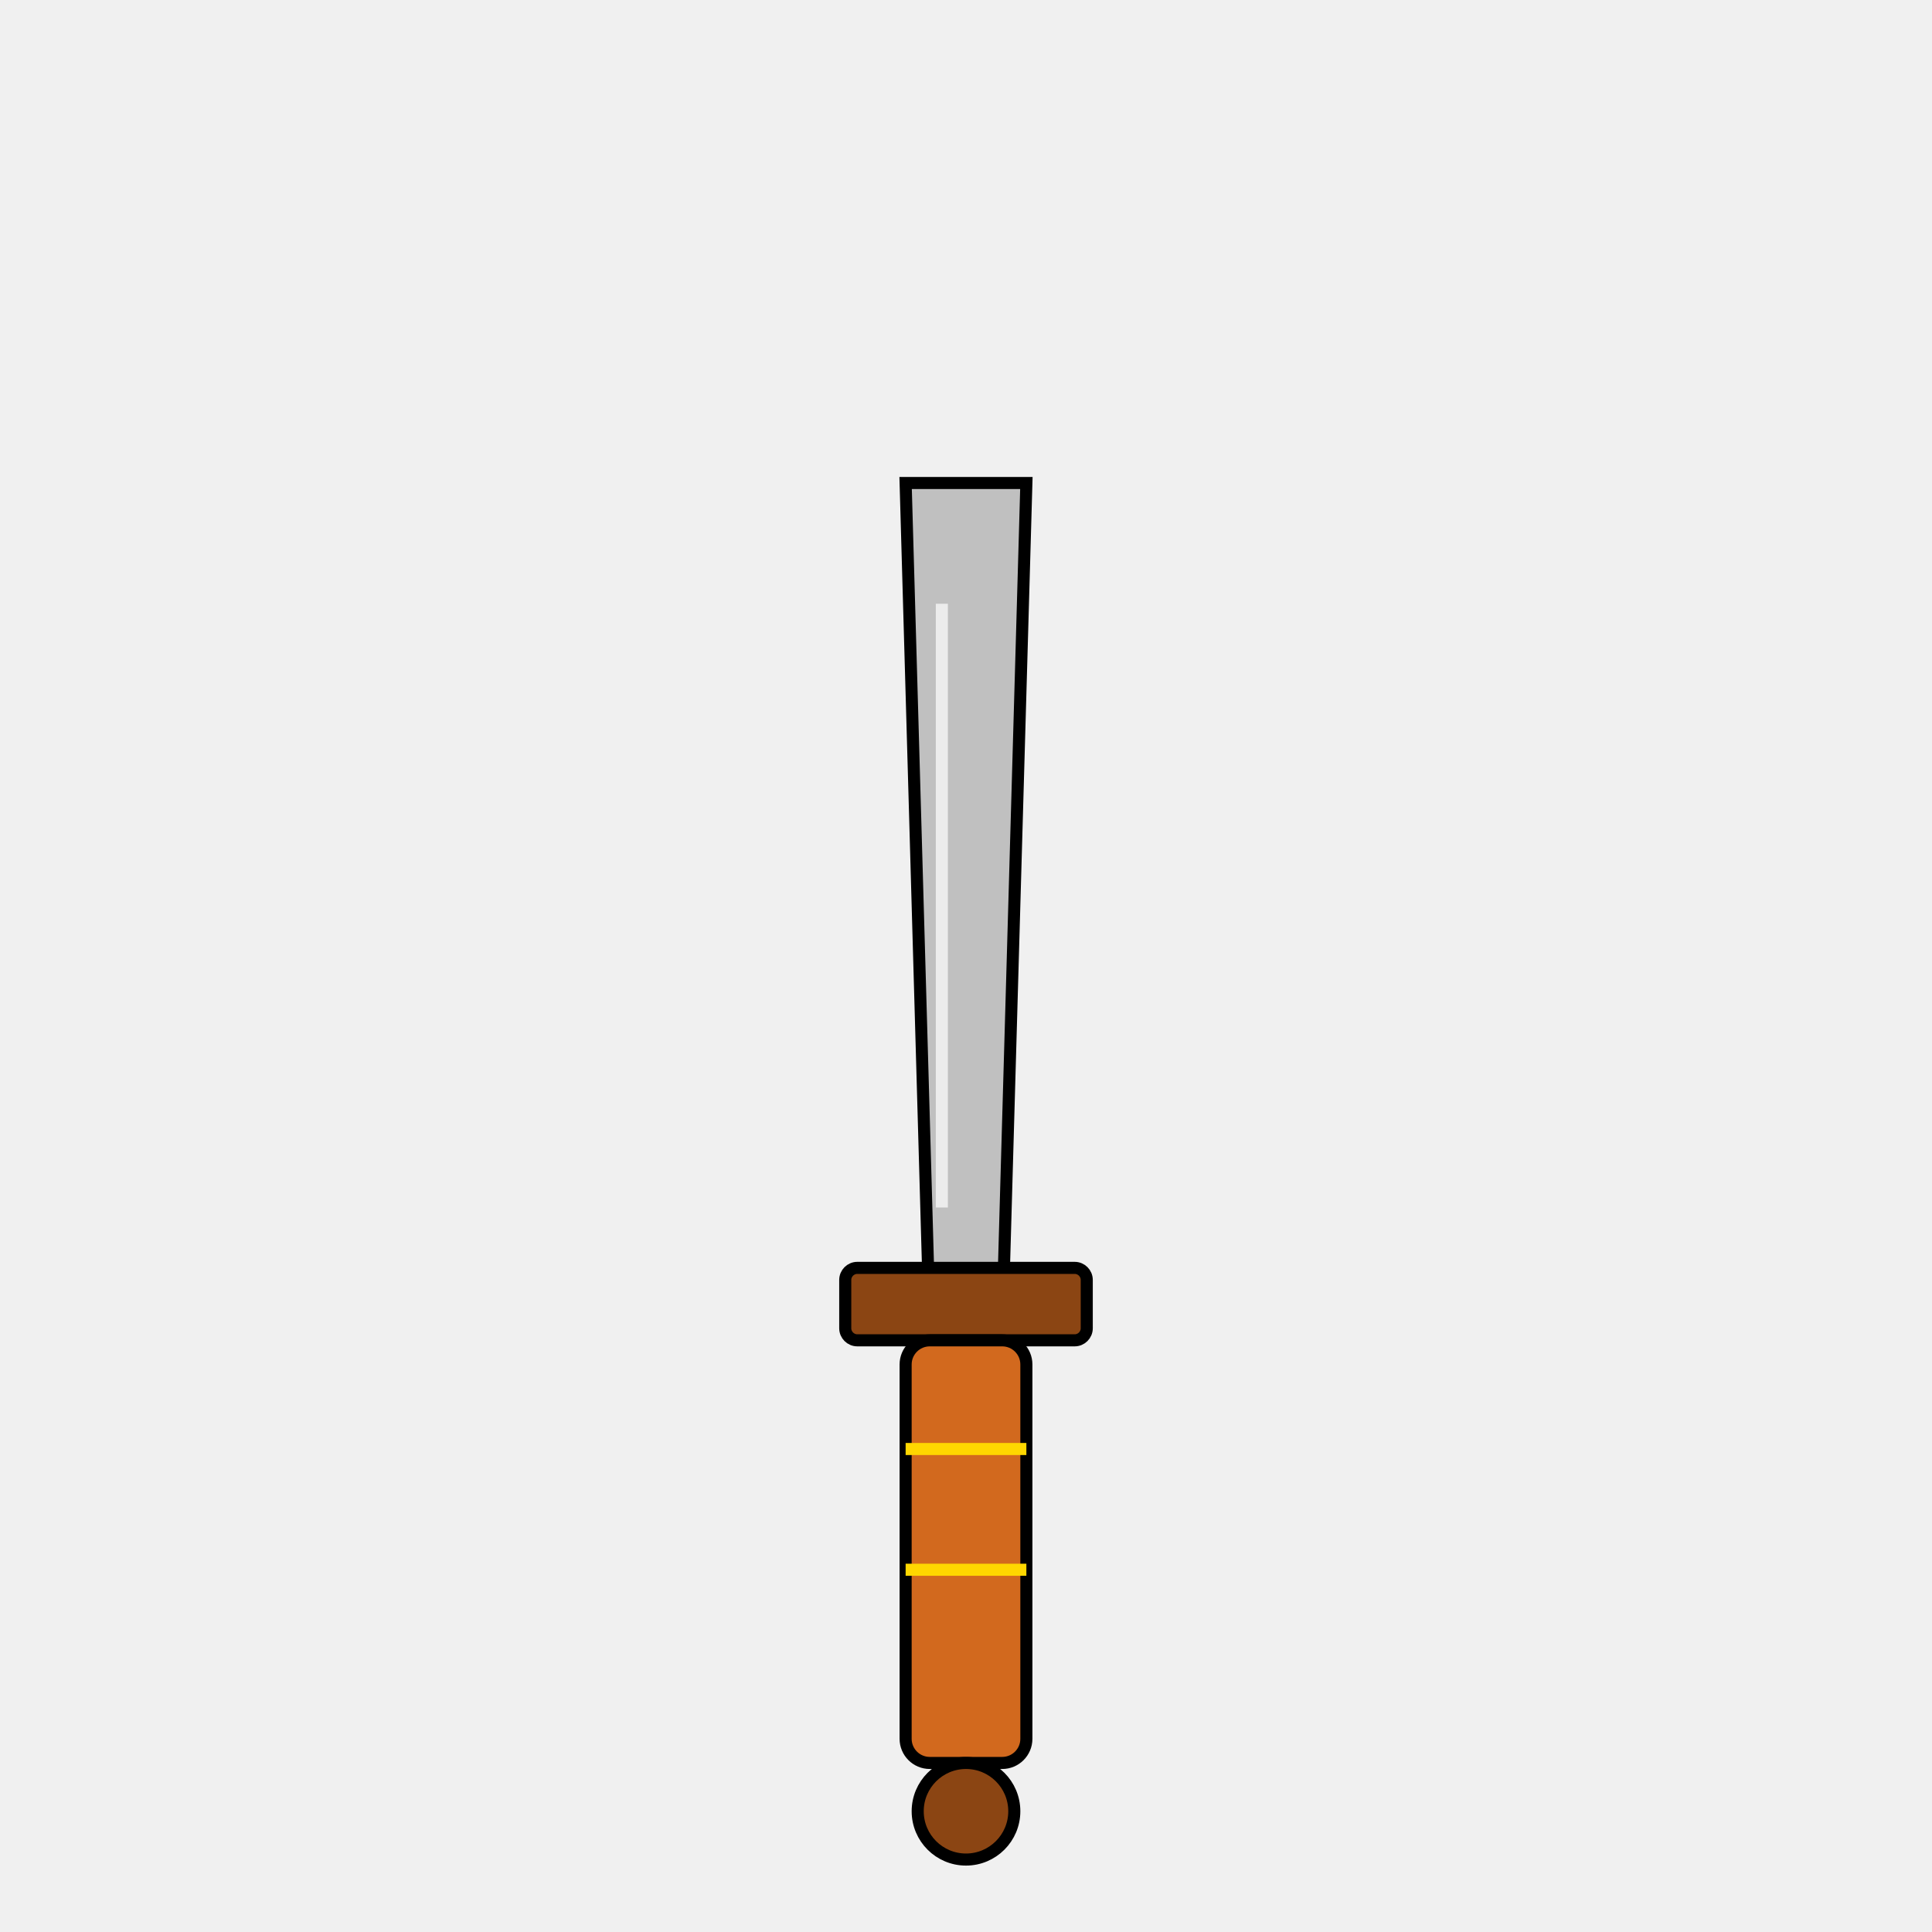
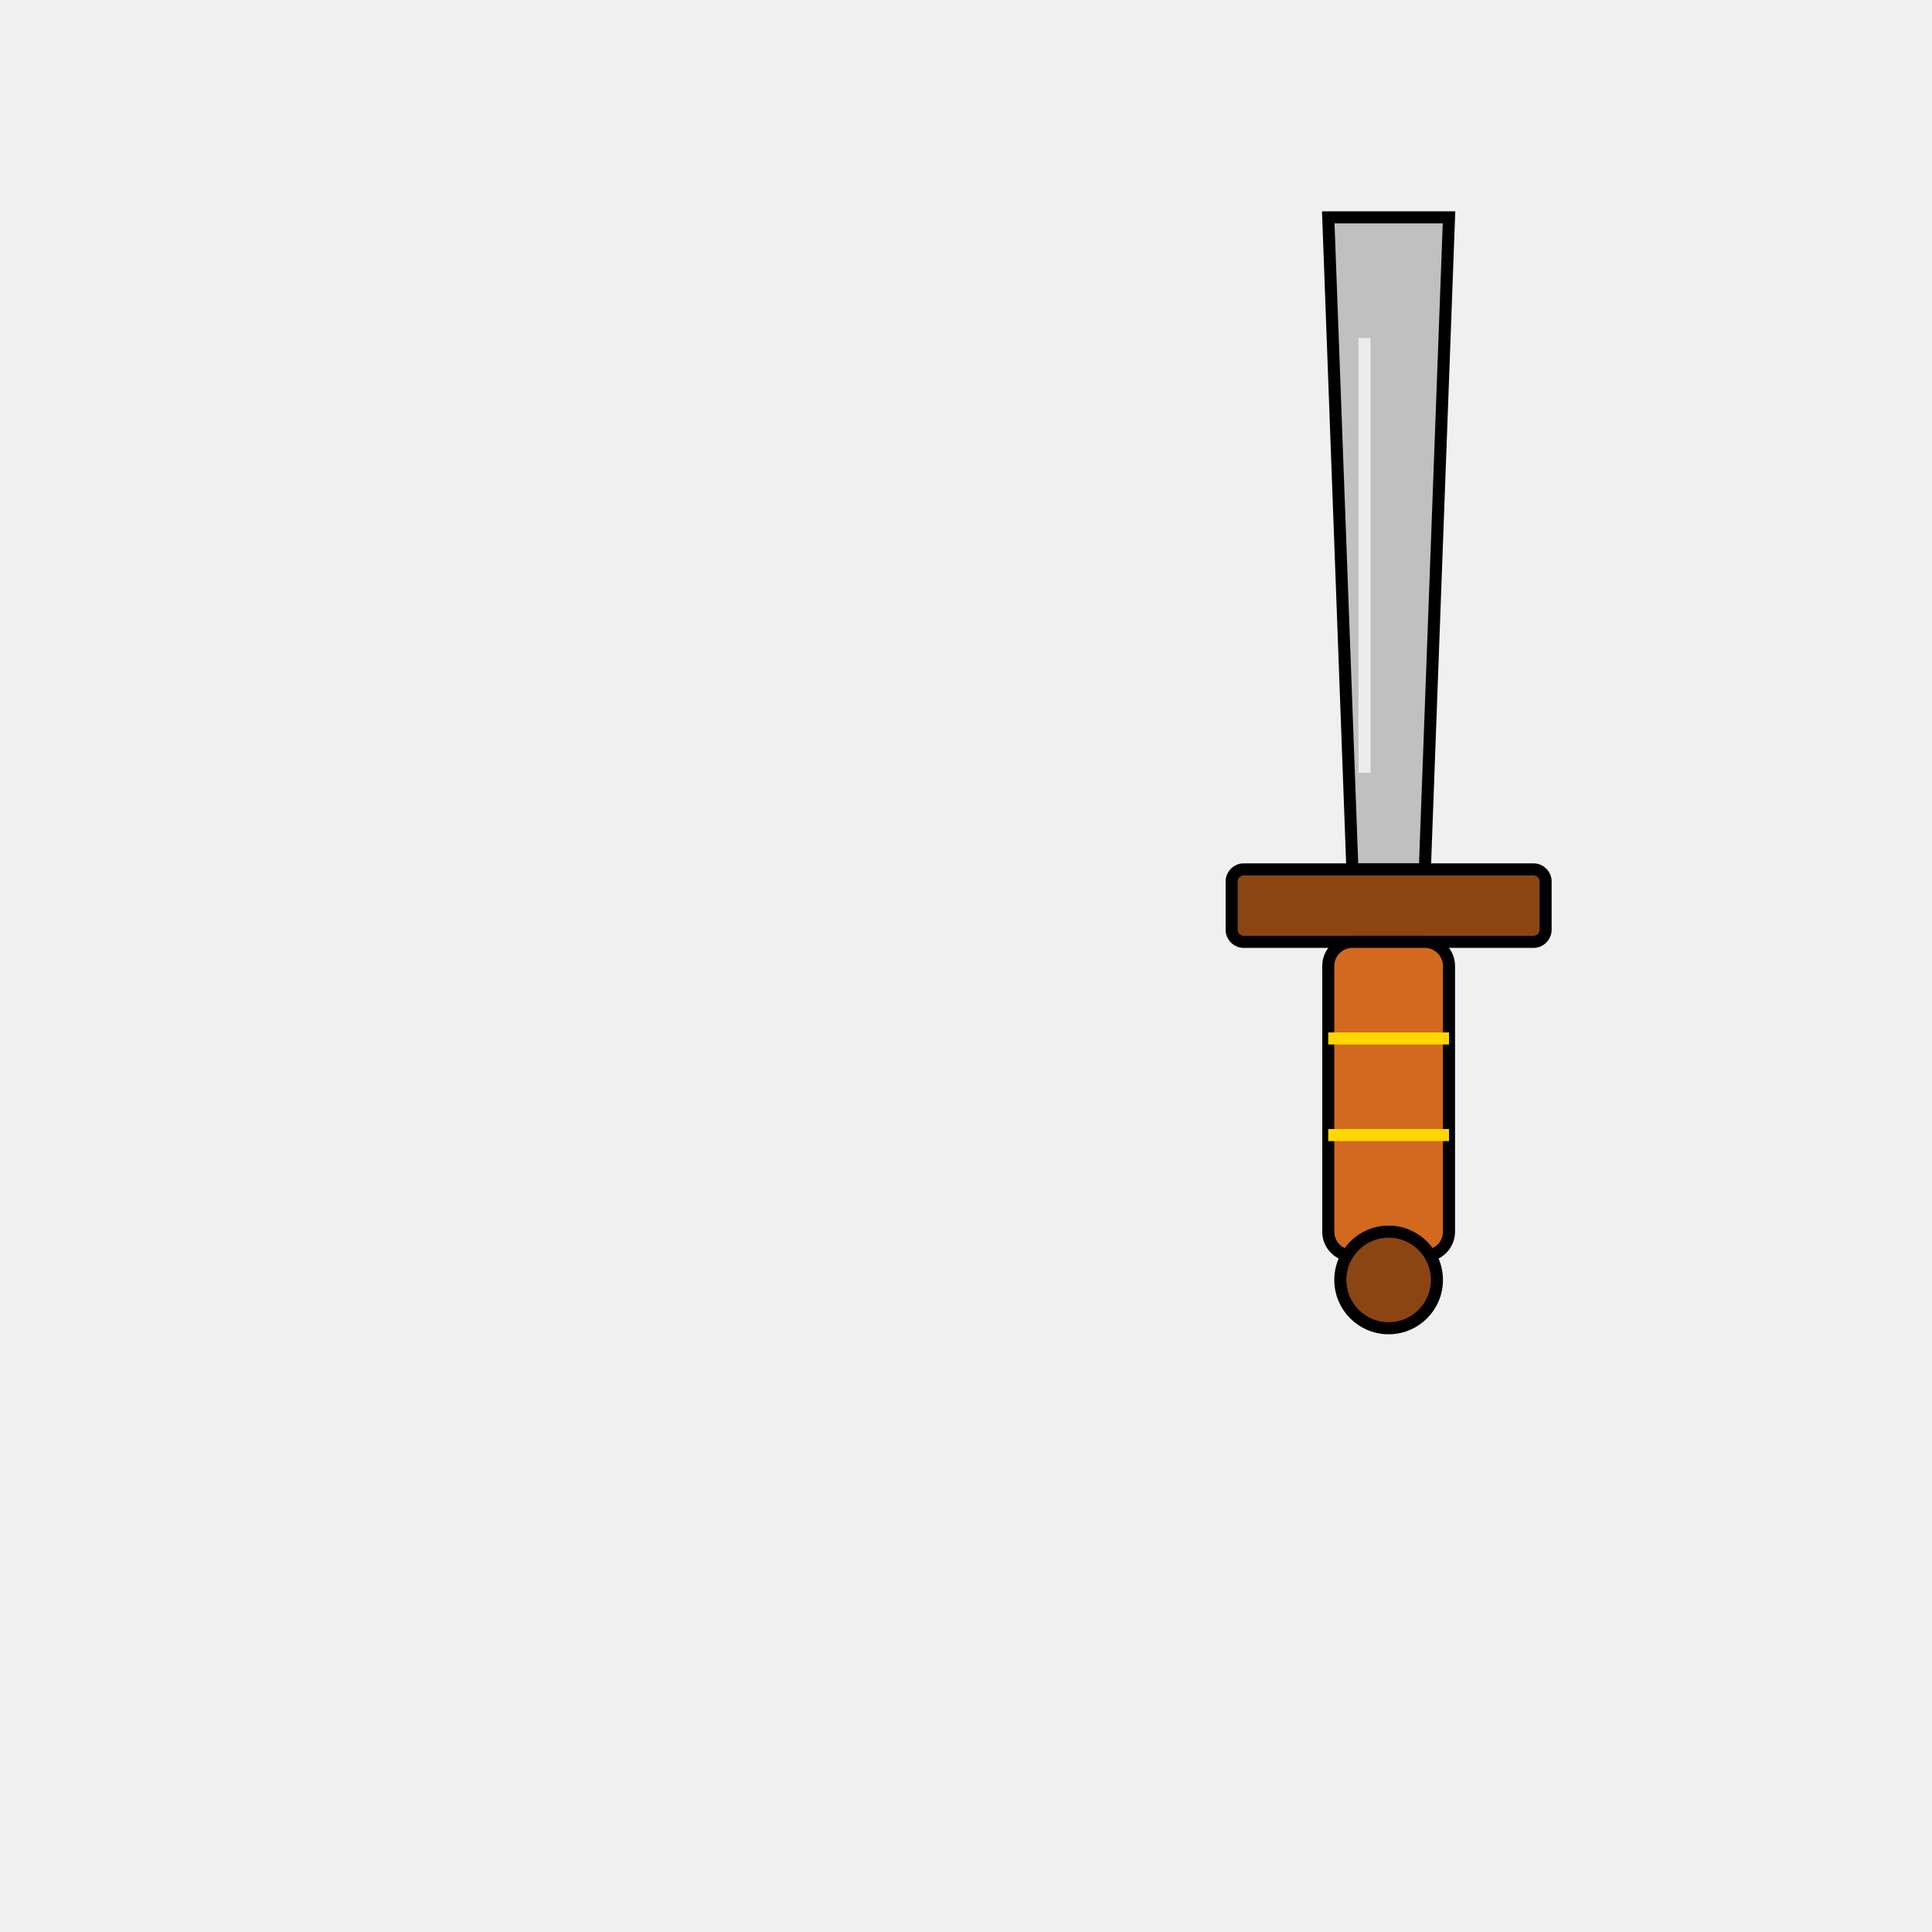
<svg xmlns="http://www.w3.org/2000/svg" width="160" height="160" viewBox="0 0 160 160">
-   <path d="M 75 40 L 85 40 L 83 110 L 77 110 Z" fill="#c0c0c0" stroke="black" stroke-width="1" />
-   <line x1="78" y1="50" x2="78" y2="100" stroke="white" stroke-width="1" opacity="0.7" />
-   <rect x="70" y="105" width="20" height="6" fill="#8b4513" stroke="black" stroke-width="1" rx="1" />
-   <rect x="75" y="111" width="10" height="35" fill="#d2691e" stroke="black" stroke-width="1" rx="2" />
-   <line x1="75" y1="120" x2="85" y2="120" stroke="gold" stroke-width="1" />
-   <line x1="75" y1="130" x2="85" y2="130" stroke="gold" stroke-width="1" />
-   <circle cx="80" cy="150" r="4" fill="#8b4513" stroke="black" stroke-width="1" />
+   <path d="M 110 18 L 120 18 L 118 72 L 112 72 Z" fill="#c0c0c0" stroke="black" stroke-width="1" />
+   <line x1="113" y1="28" x2="113" y2="64" stroke="white" stroke-width="1" opacity="0.7" />
+   <rect x="102" y="72" width="26" height="6" fill="#8b4513" stroke="black" stroke-width="1" rx="1" />
+   <rect x="110" y="78" width="10" height="26" fill="#d2691e" stroke="black" stroke-width="1" rx="2" />
+   <line x1="110" y1="86" x2="120" y2="86" stroke="gold" stroke-width="1" />
+   <line x1="110" y1="94" x2="120" y2="94" stroke="gold" stroke-width="1" />
+   <circle cx="115" cy="106" r="4" fill="#8b4513" stroke="black" stroke-width="1" />
</svg>
